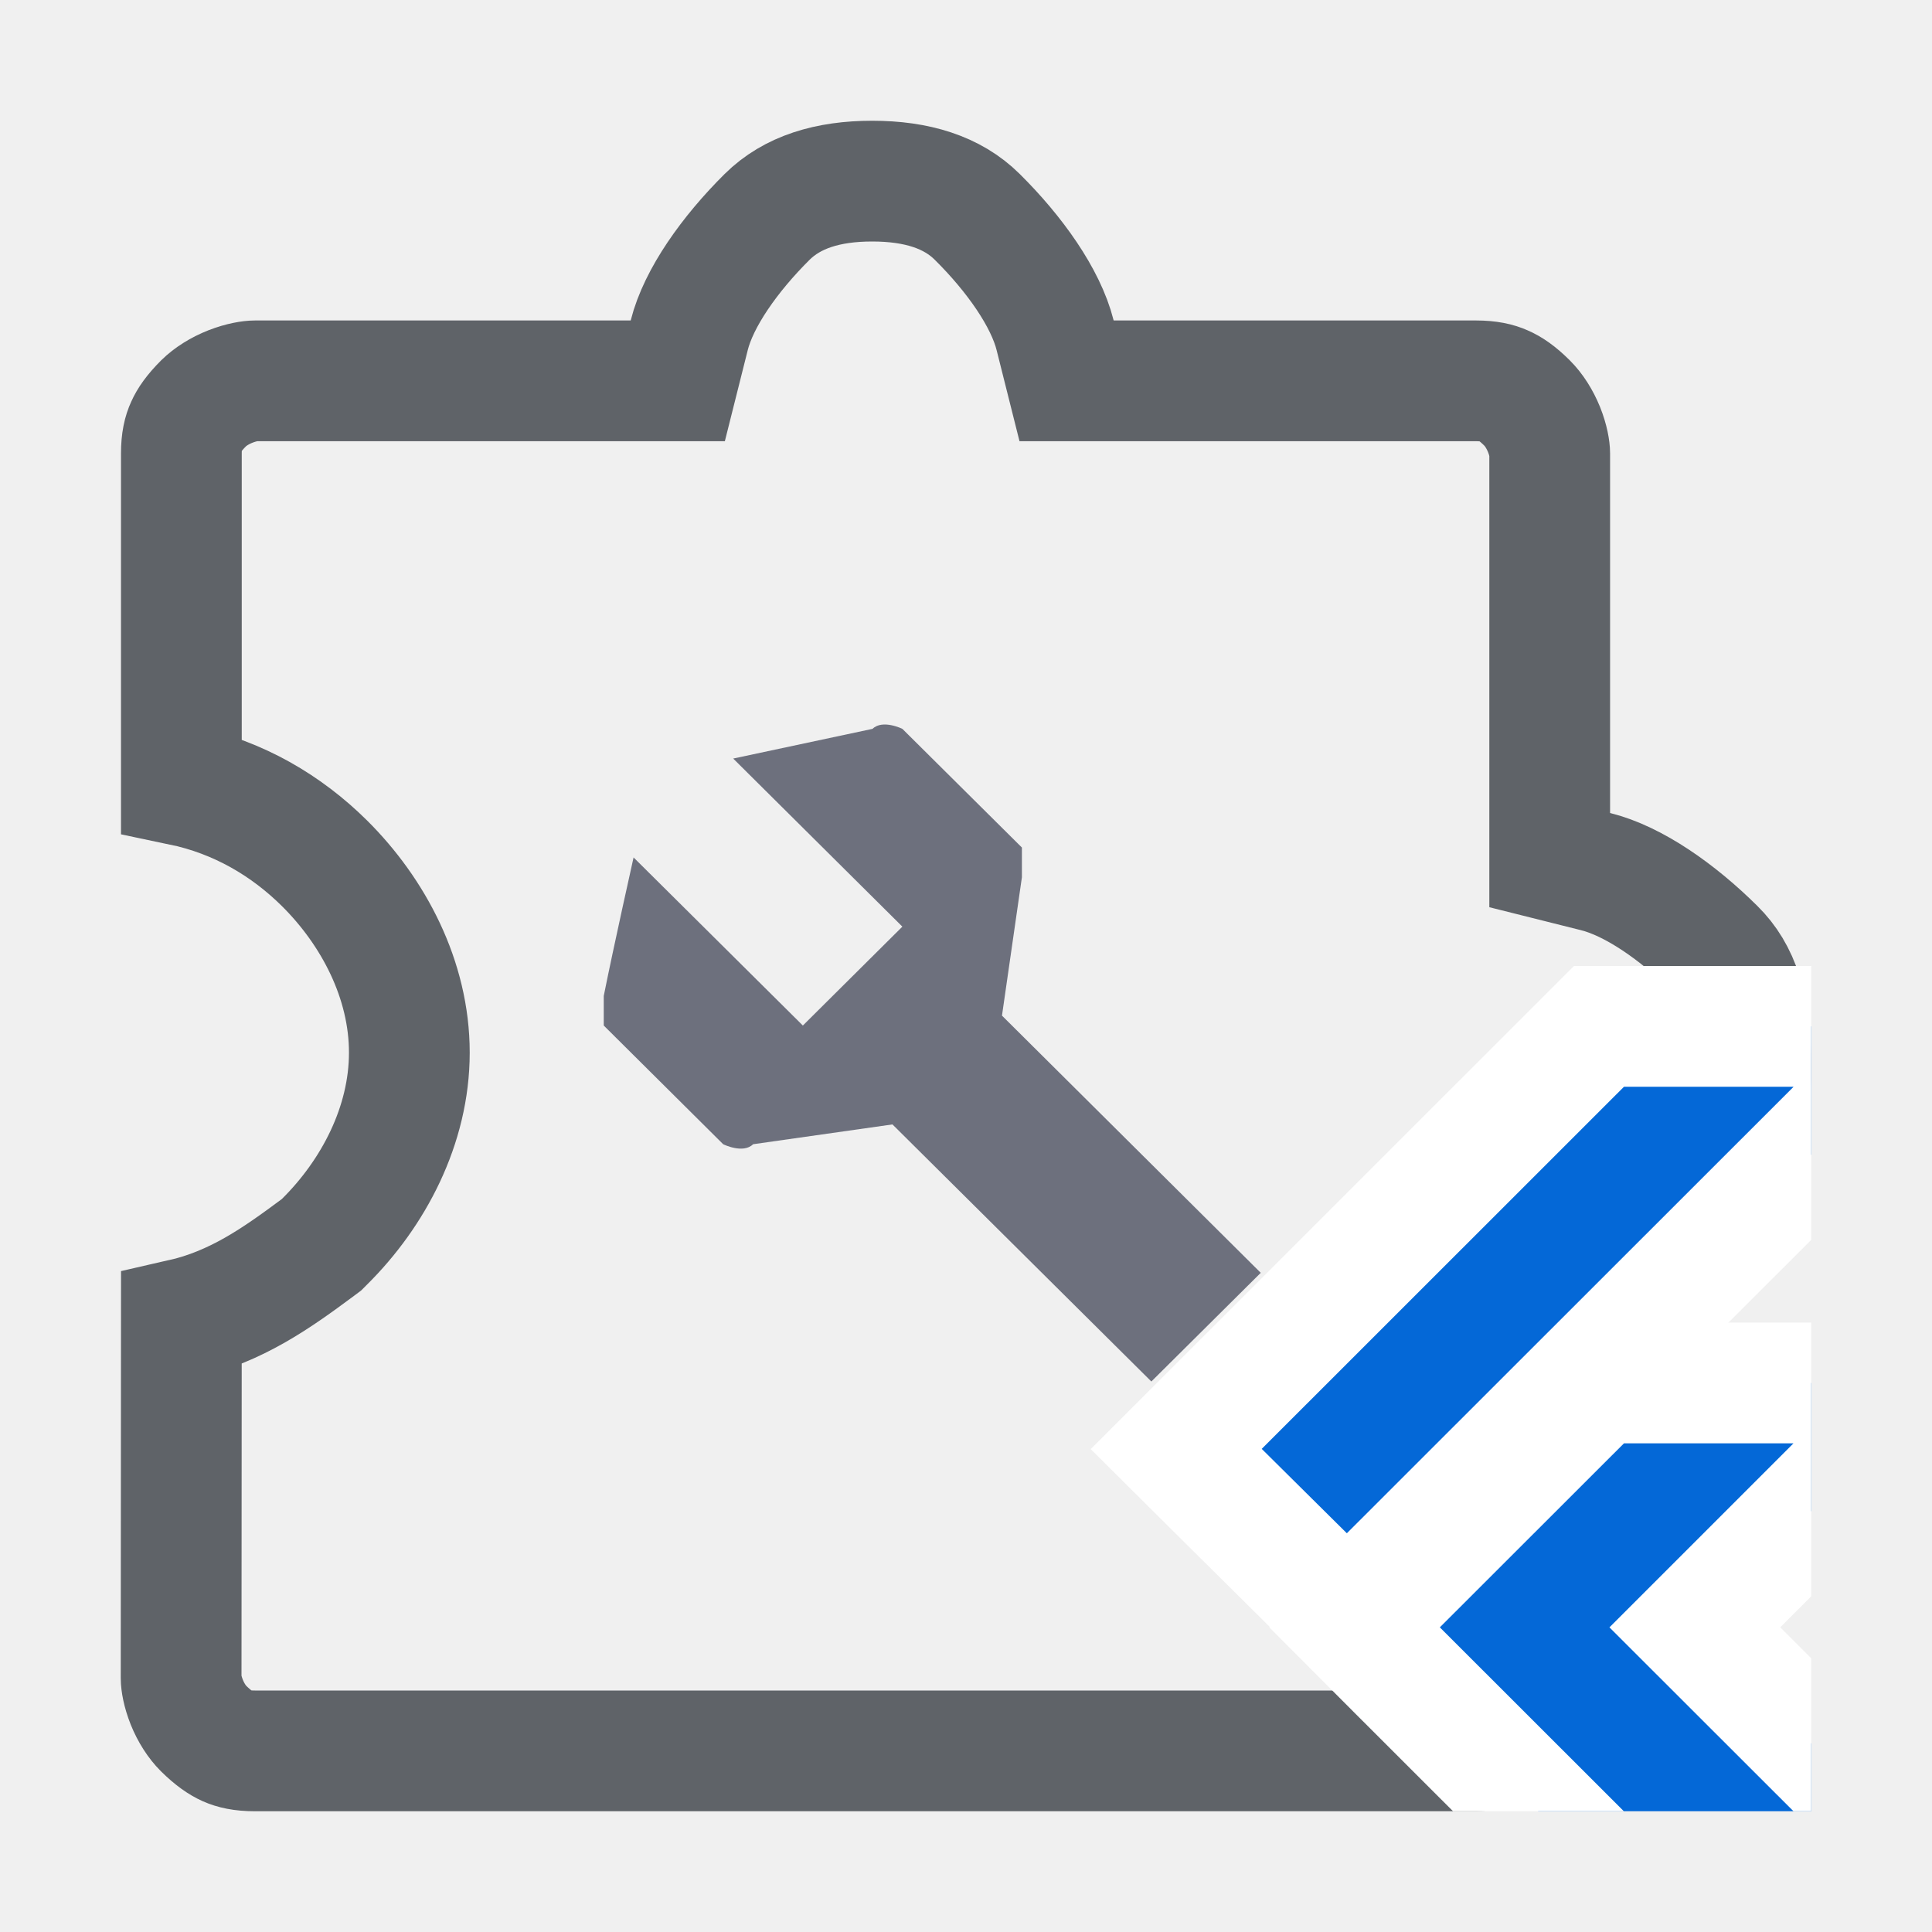
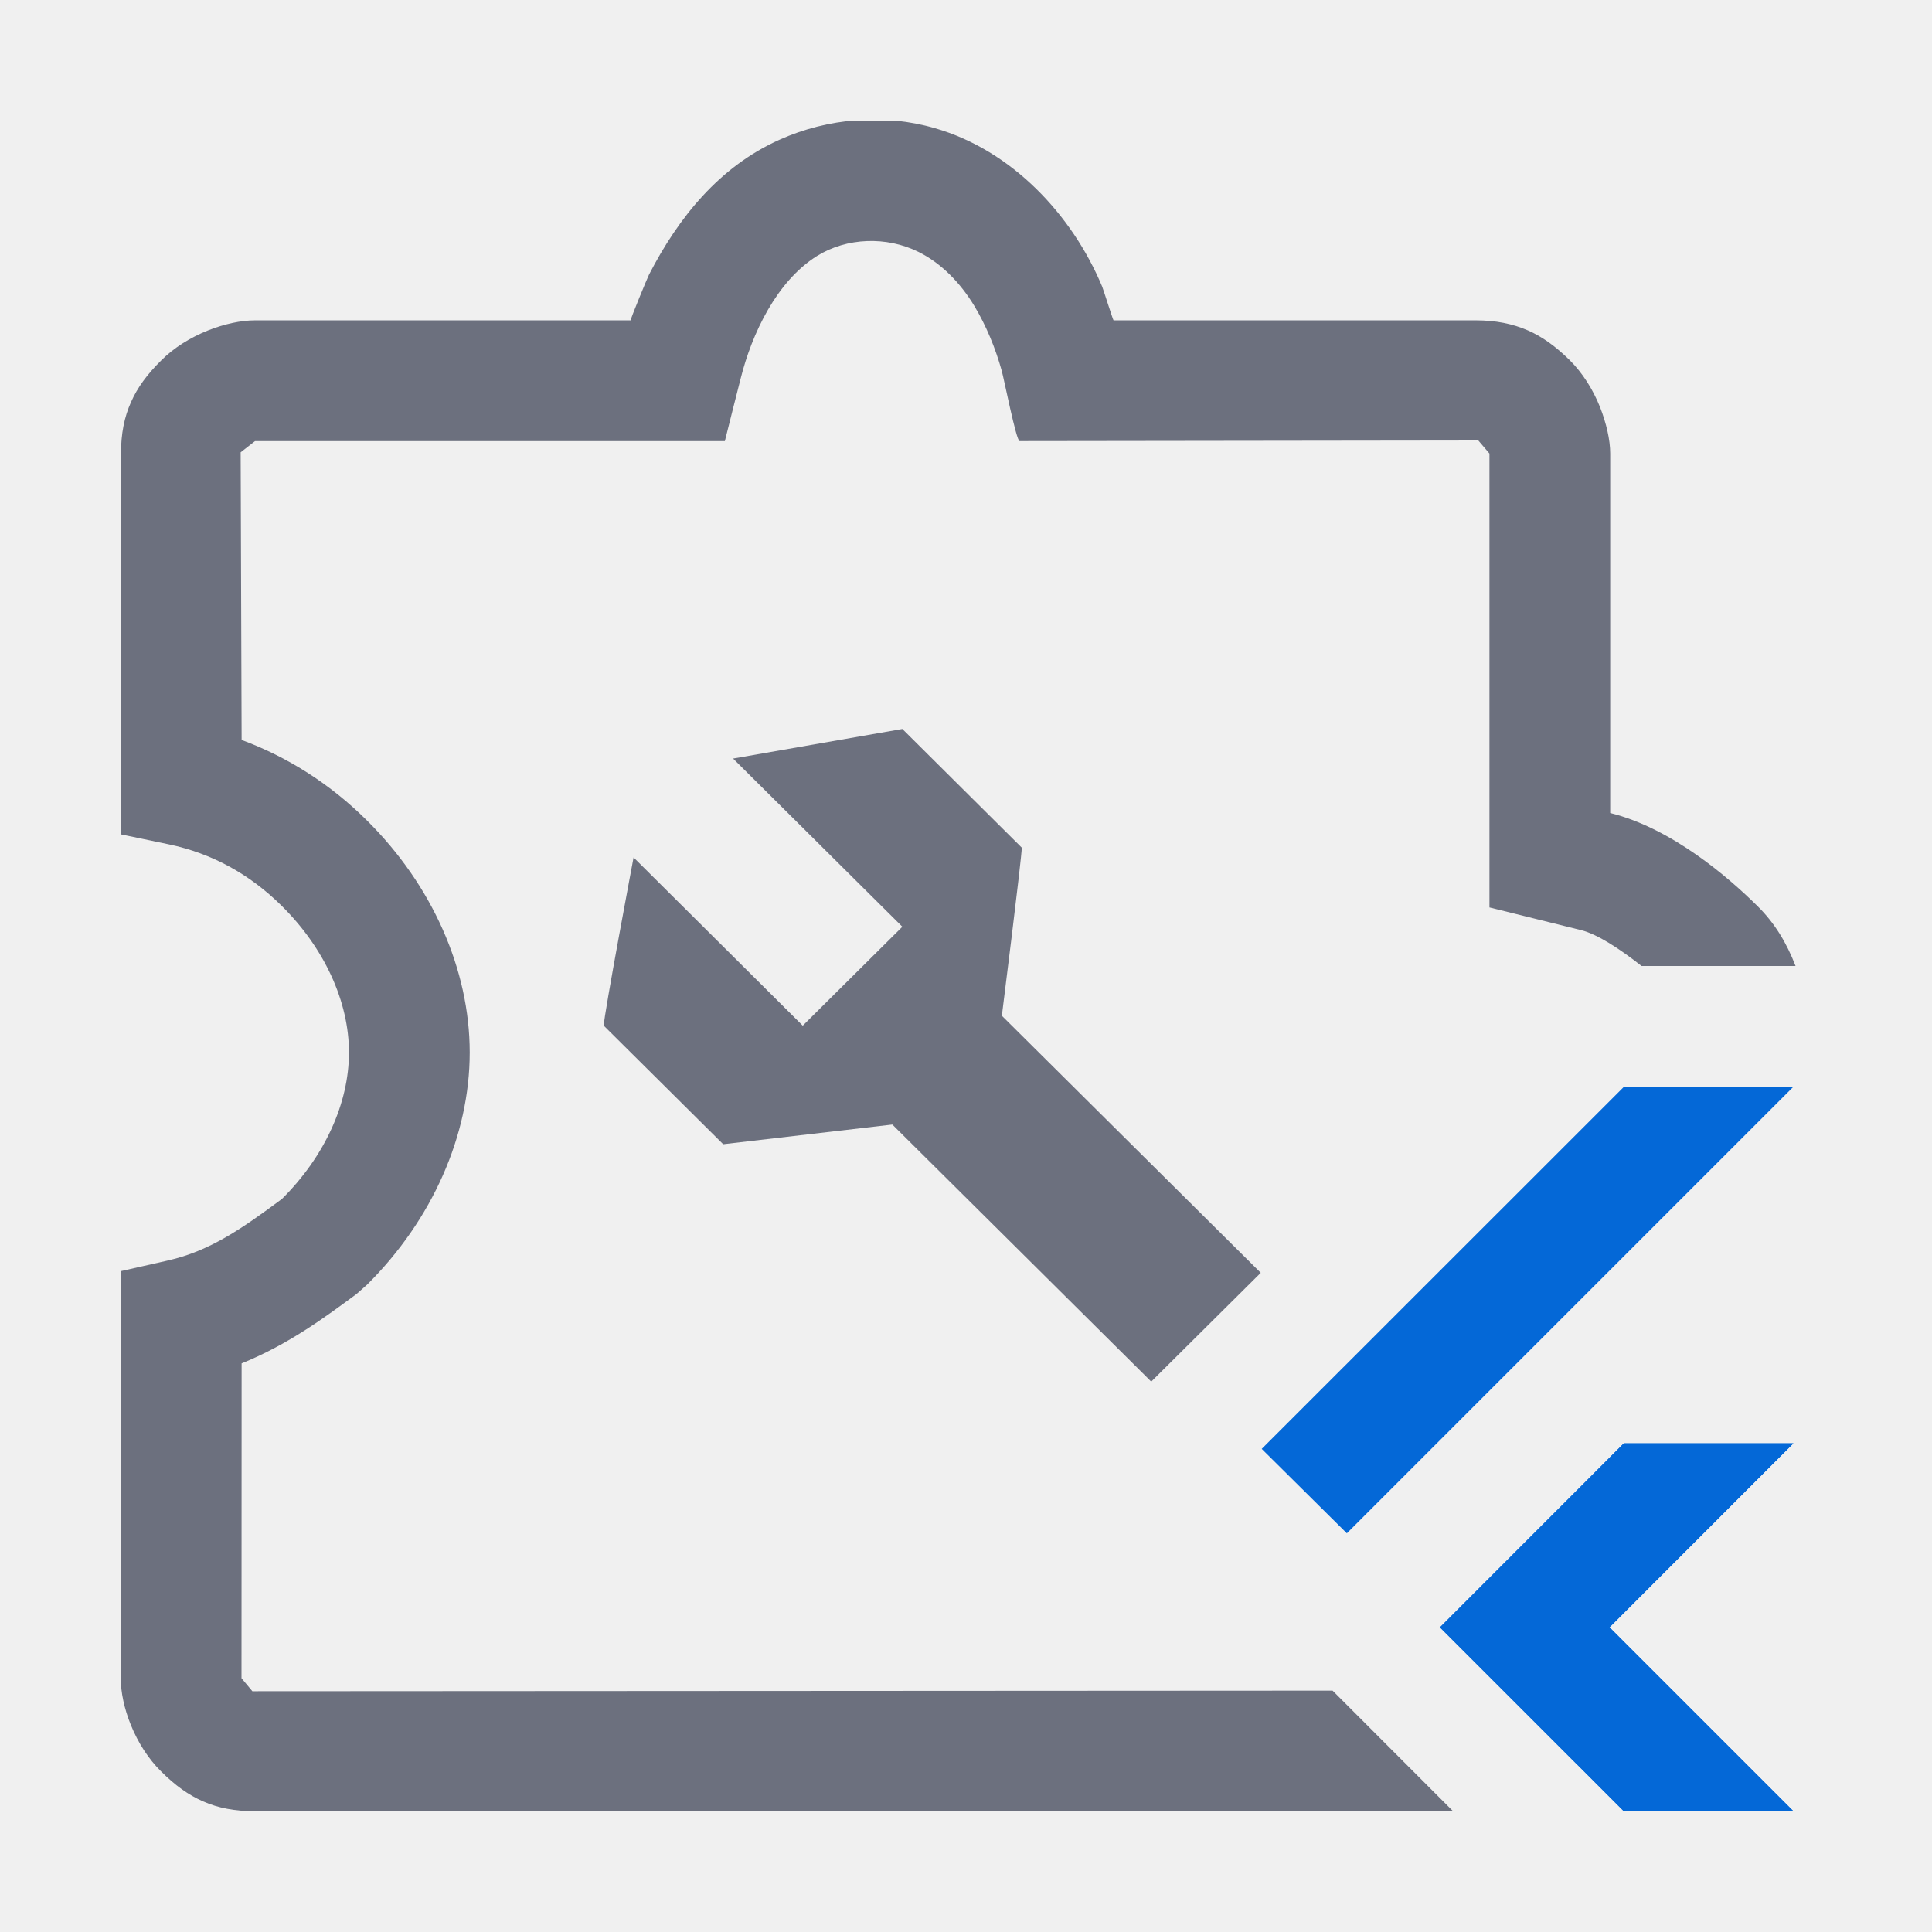
<svg xmlns="http://www.w3.org/2000/svg" width="16" height="16" viewBox="0 0 16 16" fill="none">
-   <g clip-path="url(#clip0_1_11)">
-     <path d="M10.441 10.541L8.298 8.411L8.463 7.265C8.463 7.183 8.463 7.101 8.463 7.019L7.473 6.036C7.473 6.036 7.309 5.955 7.226 6.036L6.072 6.282L7.473 7.674L6.649 8.493C6.154 8.002 5.247 7.101 5.247 7.101C5.247 7.101 5.082 7.838 5 8.248C5 8.329 5 8.411 5 8.493L5.989 9.476C5.989 9.476 6.154 9.558 6.237 9.476L7.391 9.312L9.535 11.441" fill="#6D707D" />
-     <path d="M1.502 6.503V3.756C1.502 3.649 1.519 3.583 1.542 3.533C1.565 3.481 1.606 3.42 1.687 3.339C1.741 3.286 1.819 3.236 1.908 3.201C2 3.165 2.076 3.154 2.113 3.154H5.224H5.613L5.708 2.776C5.786 2.466 6.044 2.103 6.353 1.796C6.56 1.591 6.855 1.5 7.223 1.5C7.592 1.5 7.887 1.591 8.093 1.796C8.403 2.103 8.66 2.466 8.738 2.776L8.833 3.154H9.223H12.223C12.331 3.154 12.4 3.171 12.451 3.194C12.505 3.217 12.567 3.258 12.648 3.339C12.702 3.393 12.751 3.469 12.787 3.557C12.823 3.647 12.834 3.721 12.834 3.756V6.732V7.123L13.213 7.218C13.528 7.296 13.894 7.552 14.203 7.859C14.401 8.055 14.5 8.337 14.5 8.827C14.5 9.072 14.475 9.228 14.432 9.346C14.392 9.457 14.327 9.562 14.203 9.684C13.924 9.962 13.65 10.148 13.149 10.346L12.834 10.472V10.811V13.898C12.834 14.004 12.816 14.07 12.794 14.12C12.771 14.173 12.73 14.233 12.648 14.314C12.594 14.368 12.516 14.417 12.427 14.453C12.336 14.489 12.259 14.5 12.223 14.5H2.113H2.111C2.002 14.5 1.934 14.483 1.882 14.46C1.829 14.436 1.767 14.395 1.685 14.314C1.632 14.261 1.582 14.184 1.547 14.097C1.511 14.007 1.5 13.933 1.5 13.898C1.5 13.898 1.5 13.898 1.5 13.898L1.502 10.926C1.956 10.823 2.292 10.584 2.634 10.33L2.662 10.309L2.687 10.284C3.091 9.884 3.39 9.321 3.39 8.717C3.39 8.112 3.091 7.55 2.687 7.149C2.374 6.839 1.977 6.602 1.502 6.503Z" stroke="#5F6368" stroke-miterlimit="10" />
-     <path d="M10.802 13.053L11.155 13.404L11.507 13.052L15.207 9.354L16.06 8.5H14.853H13.449H13.242L13.096 8.646L10.096 11.645L9.741 12L10.097 12.354L10.802 13.053Z" fill="#0468D7" stroke="white" stroke-miterlimit="10" />
-     <path d="M14.852 15.5H16.059L15.206 14.646L14.036 13.477L15.206 12.307L16.059 11.453H14.852H13.448H13.241L13.095 11.6L11.571 13.123L11.218 13.477L11.571 13.831L13.095 15.354L13.242 15.5H13.448H14.852Z" fill="#0468D7" stroke="white" stroke-miterlimit="10" />
+   <g clip-path="url(#clip0_54_1384)">
+     <path d="M10.441 10.541L8.297 8.412C8.297 8.412 8.462 7.101 8.462 7.02L7.473 6.037L6.071 6.282L7.473 7.675L6.648 8.494C6.154 8.002 5.247 7.101 5.247 7.101C5.247 7.101 5 8.412 5 8.494L5.989 9.476L7.39 9.313L9.534 11.442" fill="#6C707E" />
+     <path d="M2.09 14.006L2 13.898L2.001 11.291C2.39 11.134 2.698 10.904 2.952 10.717L3.039 10.64C3.58 10.103 3.89 9.402 3.89 8.716C3.89 8.031 3.58 7.331 3.039 6.795C2.739 6.496 2.385 6.27 2.001 6.128L1.993 3.746L2.112 3.653H6.003C6.046 3.48 6.09 3.307 6.134 3.134C6.227 2.763 6.431 2.33 6.766 2.12C7.014 1.966 7.342 1.956 7.604 2.085C7.799 2.181 7.955 2.346 8.068 2.532C8.168 2.698 8.244 2.884 8.296 3.071C8.313 3.129 8.416 3.653 8.444 3.653L12.243 3.648L12.335 3.756V7.515L13.094 7.703C13.229 7.737 13.409 7.854 13.595 8H14.87C14.796 7.808 14.697 7.644 14.556 7.505C14.32 7.271 13.848 6.86 13.335 6.733V3.756C13.335 3.642 13.303 3.506 13.251 3.372C13.19 3.22 13.104 3.087 13.001 2.984C12.882 2.867 12.771 2.788 12.655 2.737C12.527 2.681 12.386 2.653 12.223 2.653H9.222C9.218 2.653 9.138 2.399 9.128 2.374C8.878 1.776 8.378 1.245 7.744 1.062C7.322 0.939 6.857 0.977 6.456 1.157C5.958 1.38 5.62 1.799 5.375 2.274C5.36 2.304 5.216 2.653 5.223 2.653H2.112C1.996 2.653 1.858 2.683 1.724 2.736C1.571 2.797 1.437 2.883 1.336 2.984C1.218 3.1 1.138 3.21 1.086 3.328C1.029 3.453 1.002 3.593 1.002 3.756V6.91L1.4 6.993C1.753 7.067 2.067 7.238 2.335 7.504C2.688 7.854 2.89 8.296 2.89 8.716C2.89 9.137 2.688 9.579 2.335 9.929C2.001 10.177 1.738 10.36 1.39 10.439L1.001 10.527L1 13.898C1 14.013 1.029 14.151 1.083 14.284C1.144 14.435 1.231 14.568 1.333 14.669C1.451 14.787 1.562 14.866 1.681 14.918C1.807 14.974 1.948 15 2.112 15H12.034L11.036 14.001L2.09 14.006Z" fill="#6C707E" />
+     <path d="M12.342 13.894L12.34 13.062L11.925 13.477L12.342 13.894Z" fill="#0468D7" />
+     <path d="M13.25 14.325C13.207 14.42 13.14 14.512 13.055 14.606L13.448 15H14.853L13.334 13.481V13.897C13.334 14.059 13.307 14.2 13.25 14.325Z" fill="#0468D7" />
+     <path d="M14.852 11.953H13.448L13.334 12.067V13.472L14.852 11.953Z" fill="#0468D7" />
+     <path d="M13.055 14.607C13.14 14.513 13.208 14.421 13.25 14.326C13.307 14.201 13.334 14.06 13.334 13.898V13.482L13.329 13.477L13.334 13.472V12.068L12.34 13.062L12.342 13.894L13.055 14.607Z" fill="#0468D7" />
+     <path d="M13.449 9L10.449 11.999L11.154 12.698L14.852 9H13.449Z" fill="#0468D7" />
+     <path d="M13.448 15H14.852L13.329 13.477L14.852 11.953H13.448L11.925 13.477L13.448 15Z" fill="#0468D7" />
  </g>
  <defs>
-     <clipPath id="clip0_1_11">
+     <clipPath id="clip0_54_1384">
      <rect width="14" height="14" fill="white" transform="translate(1 1)" />
    </clipPath>
  </defs>
</svg>
